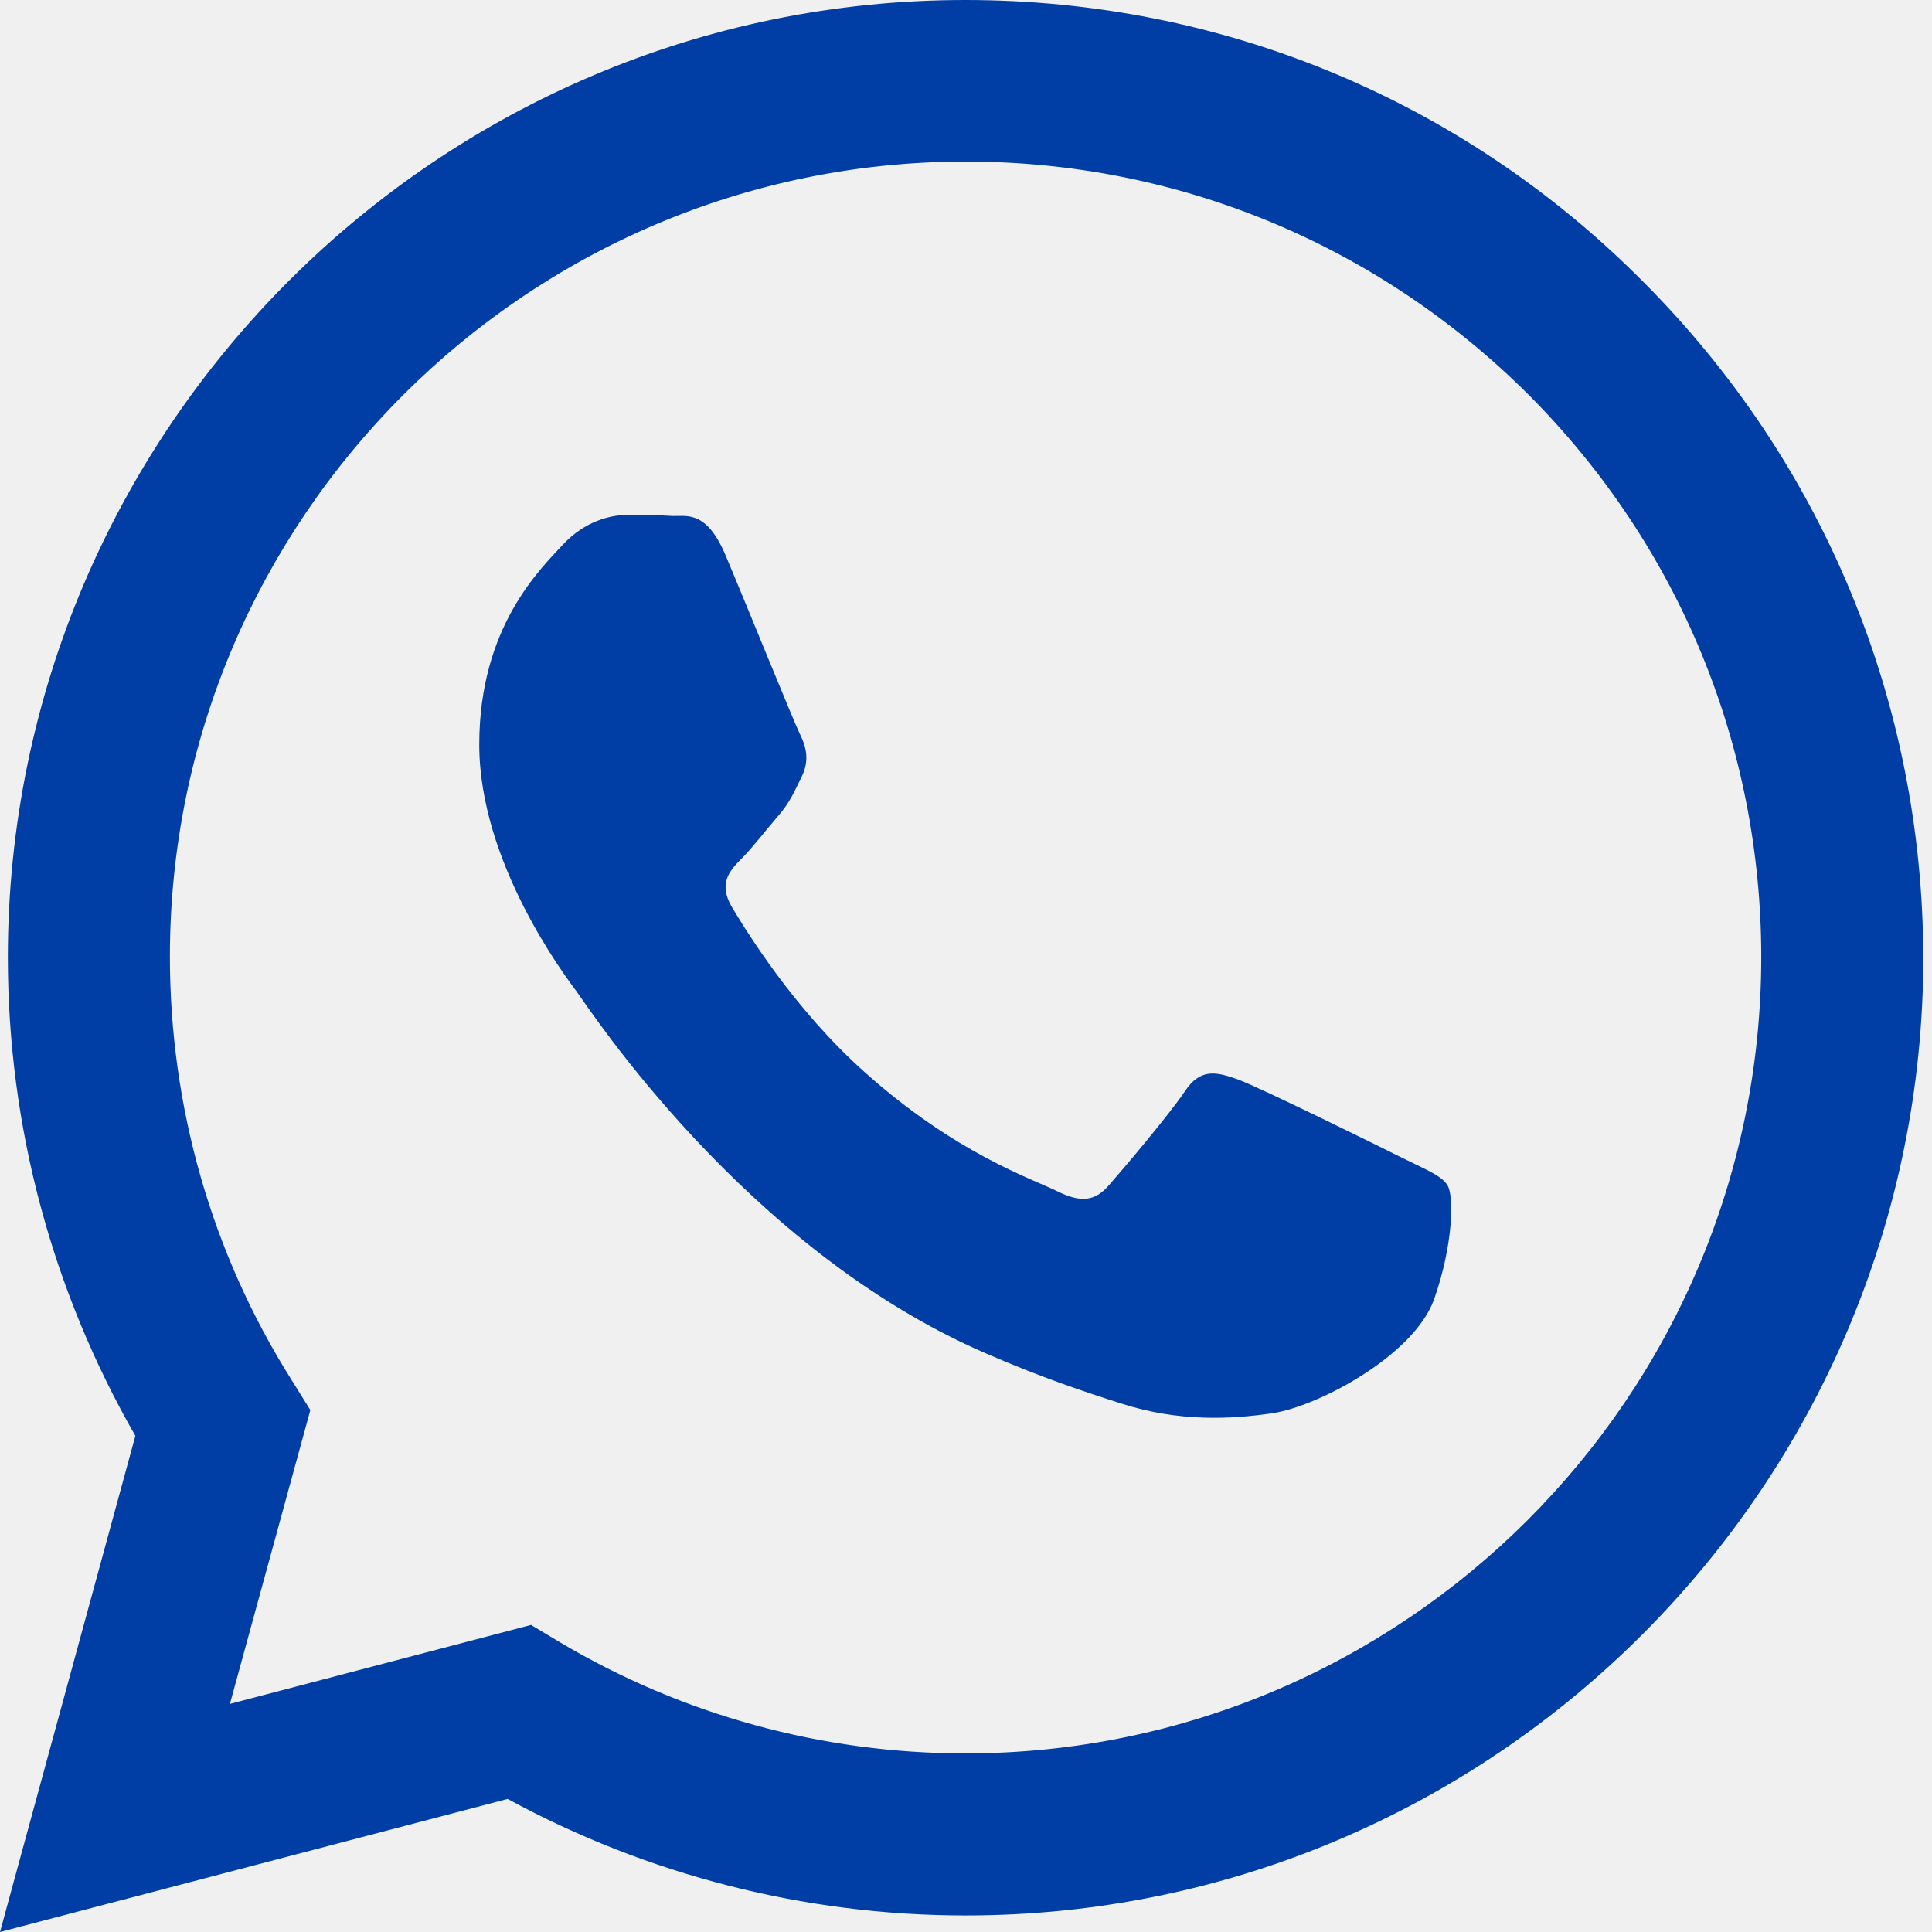
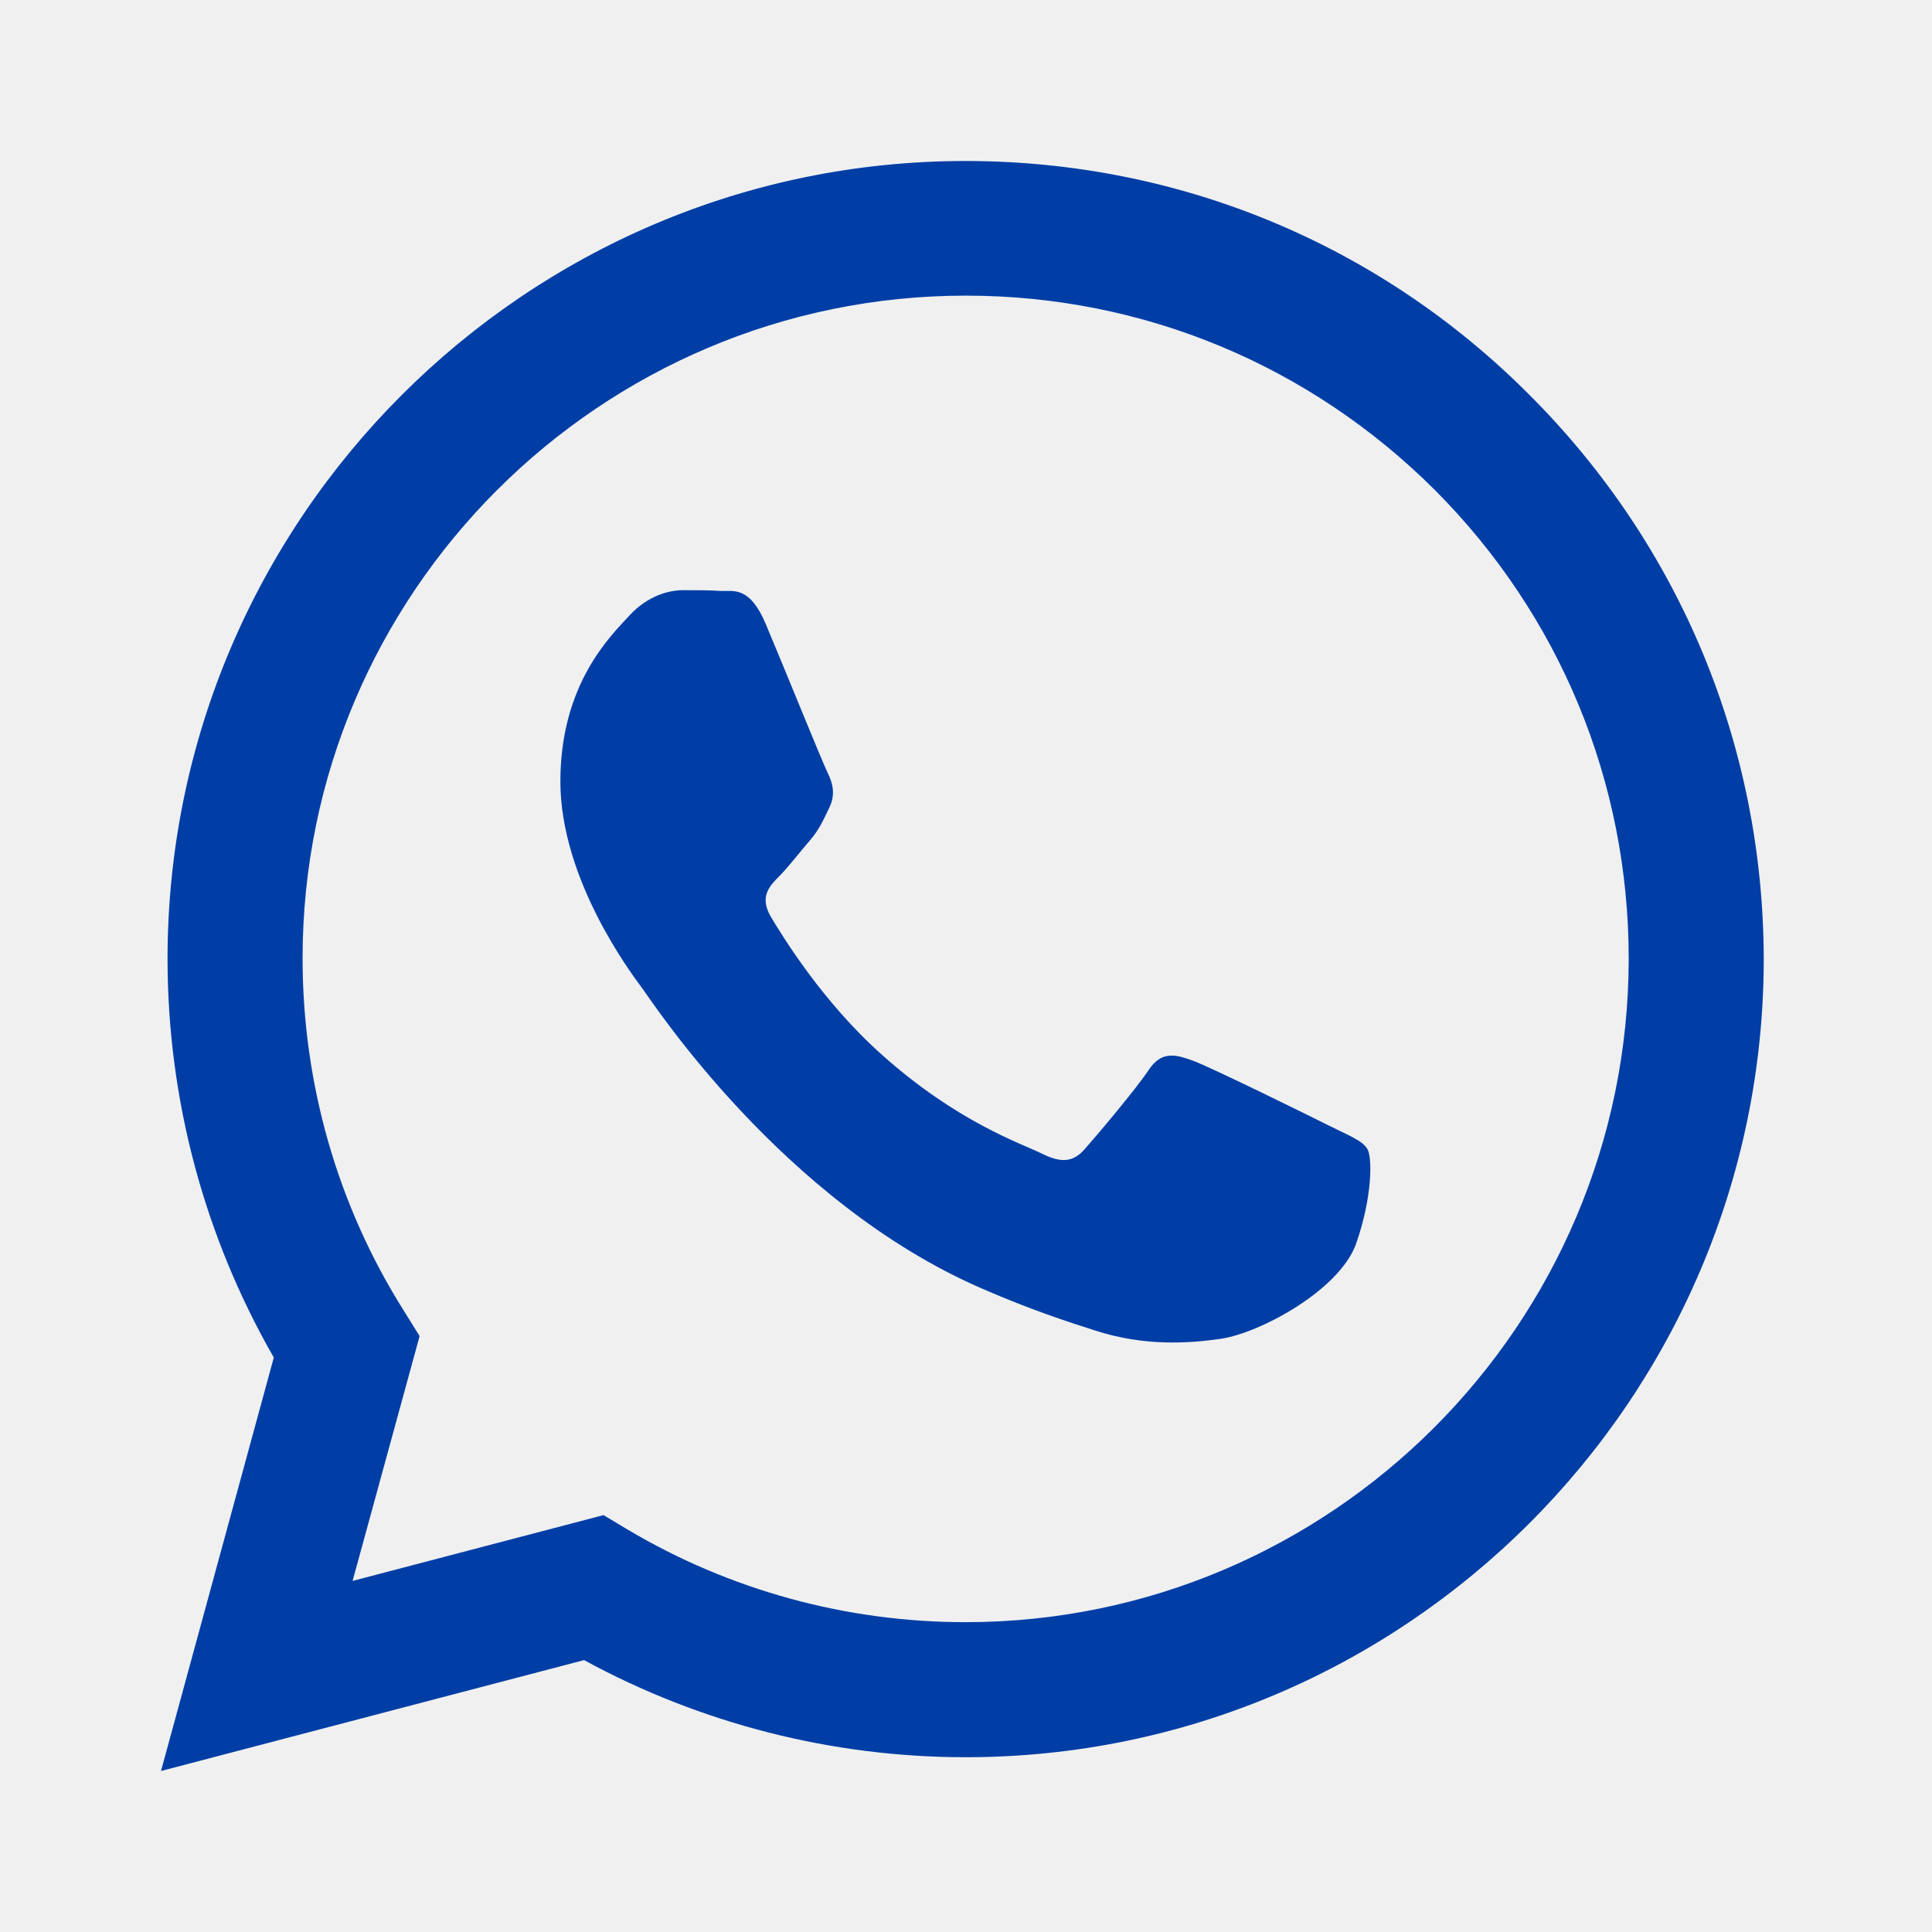
- <svg xmlns="http://www.w3.org/2000/svg" width="16" height="16" viewBox="0 0 16 16" fill="none">
-   <g clip-path="url(#clip0_1887_10214)">
+ <svg xmlns="http://www.w3.org/2000/svg" width="24" height="24" viewBox="0 0 24 24" fill="none">
+   <g transform="translate(2 2) scale(1.25)" clip-path="url(#clip0_1887_10214)">
    <path d="M13.601 2.326C12.107 0.825 10.115 0 7.994 0C3.627 0 0.068 3.558 0.065 7.926C0.065 9.325 0.43 10.686 1.121 11.891L0 16L4.204 14.898C5.364 15.529 6.668 15.863 7.994 15.863H7.998C12.366 15.863 15.924 12.305 15.928 7.933C15.924 5.816 15.099 3.824 13.601 2.326ZM7.994 14.521C6.808 14.521 5.649 14.202 4.638 13.601L4.398 13.457L1.904 14.111L2.57 11.678L2.414 11.427C1.752 10.378 1.407 9.165 1.407 7.922C1.407 4.296 4.364 1.338 7.998 1.338C9.758 1.338 11.412 2.026 12.659 3.269C13.902 4.516 14.586 6.17 14.586 7.93C14.582 11.568 11.625 14.521 7.994 14.521ZM11.609 9.587C11.412 9.488 10.439 9.009 10.256 8.941C10.074 8.876 9.941 8.842 9.811 9.04C9.678 9.237 9.298 9.686 9.184 9.815C9.07 9.948 8.952 9.963 8.755 9.865C8.557 9.766 7.918 9.557 7.162 8.88C6.573 8.355 6.177 7.705 6.059 7.508C5.945 7.31 6.048 7.204 6.147 7.105C6.234 7.017 6.344 6.873 6.443 6.759C6.542 6.645 6.576 6.561 6.641 6.428C6.706 6.295 6.675 6.181 6.626 6.082C6.576 5.983 6.181 5.006 6.014 4.611C5.854 4.223 5.691 4.277 5.569 4.273C5.455 4.265 5.322 4.265 5.189 4.265C5.056 4.265 4.843 4.315 4.66 4.512C4.478 4.71 3.969 5.189 3.969 6.166C3.969 7.143 4.679 8.082 4.778 8.215C4.877 8.348 6.173 10.347 8.162 11.207C8.633 11.412 9.002 11.533 9.291 11.625C9.766 11.777 10.195 11.754 10.537 11.704C10.918 11.647 11.708 11.226 11.876 10.762C12.039 10.298 12.039 9.903 11.989 9.819C11.94 9.735 11.807 9.686 11.609 9.587Z" fill="#003EA6" />
  </g>
  <defs>
    <clipPath id="clip0_1887_10214">
      <rect width="16" height="16" fill="white" />
    </clipPath>
  </defs>
</svg>
